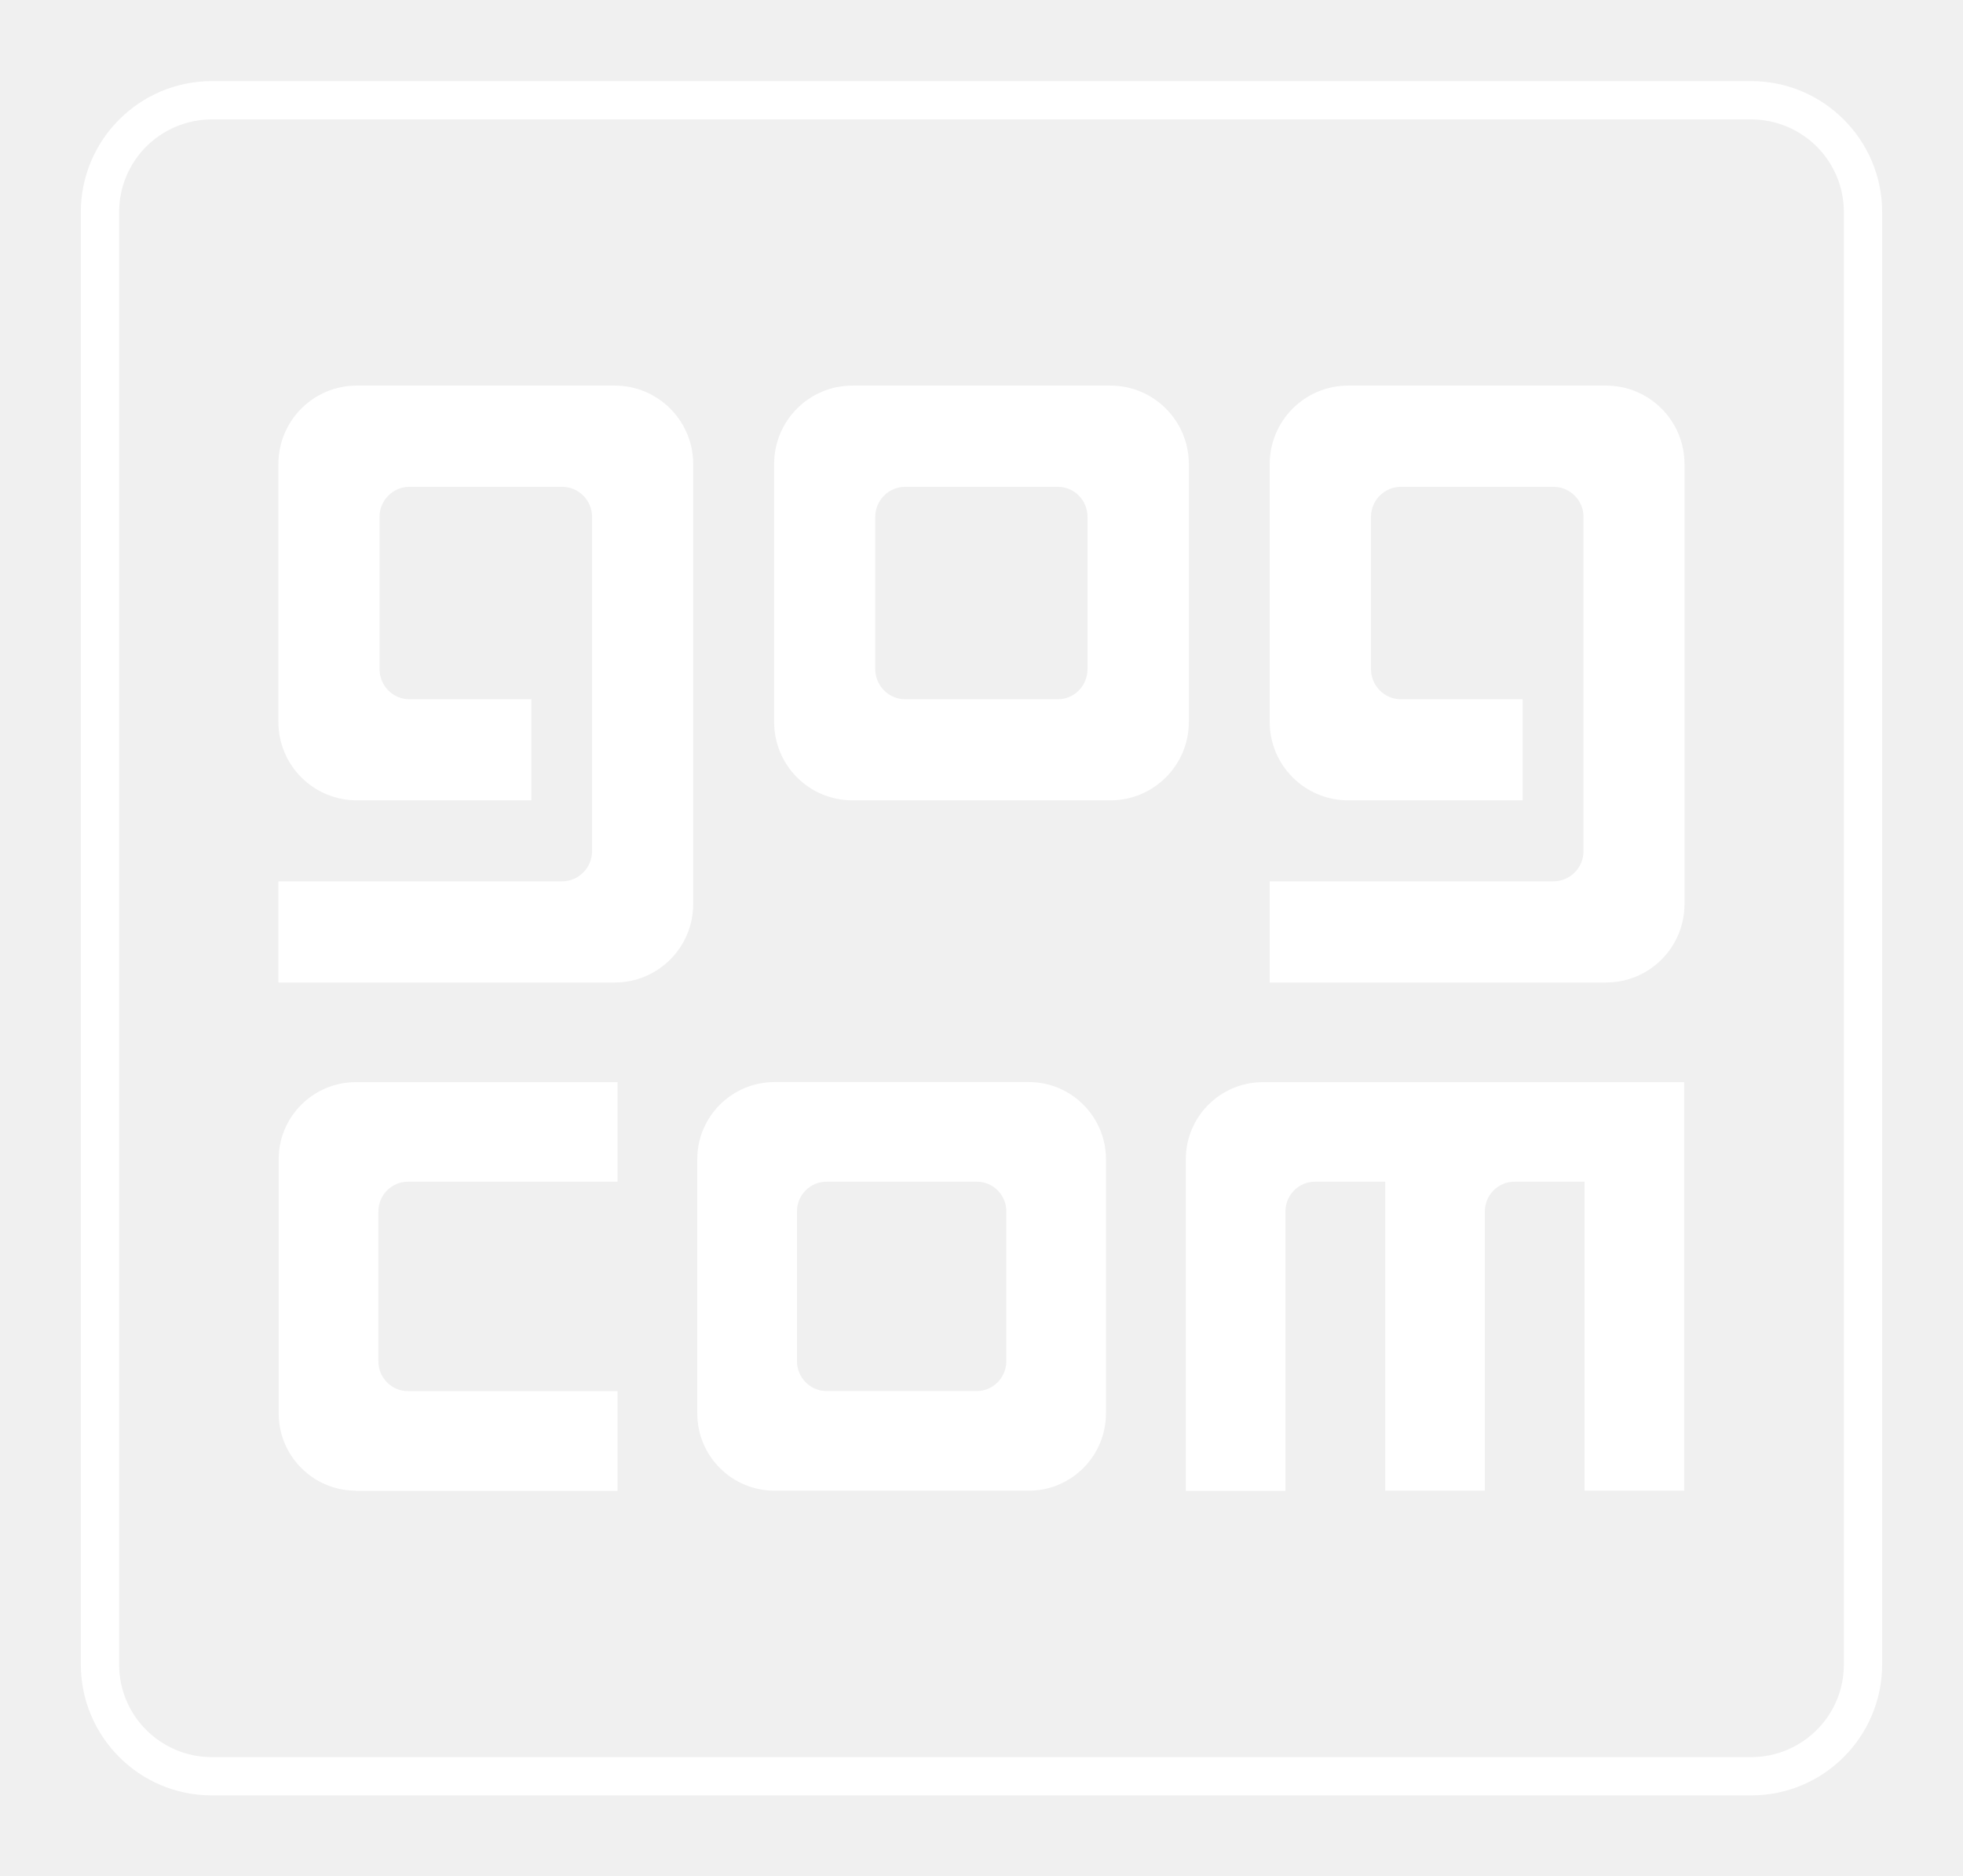
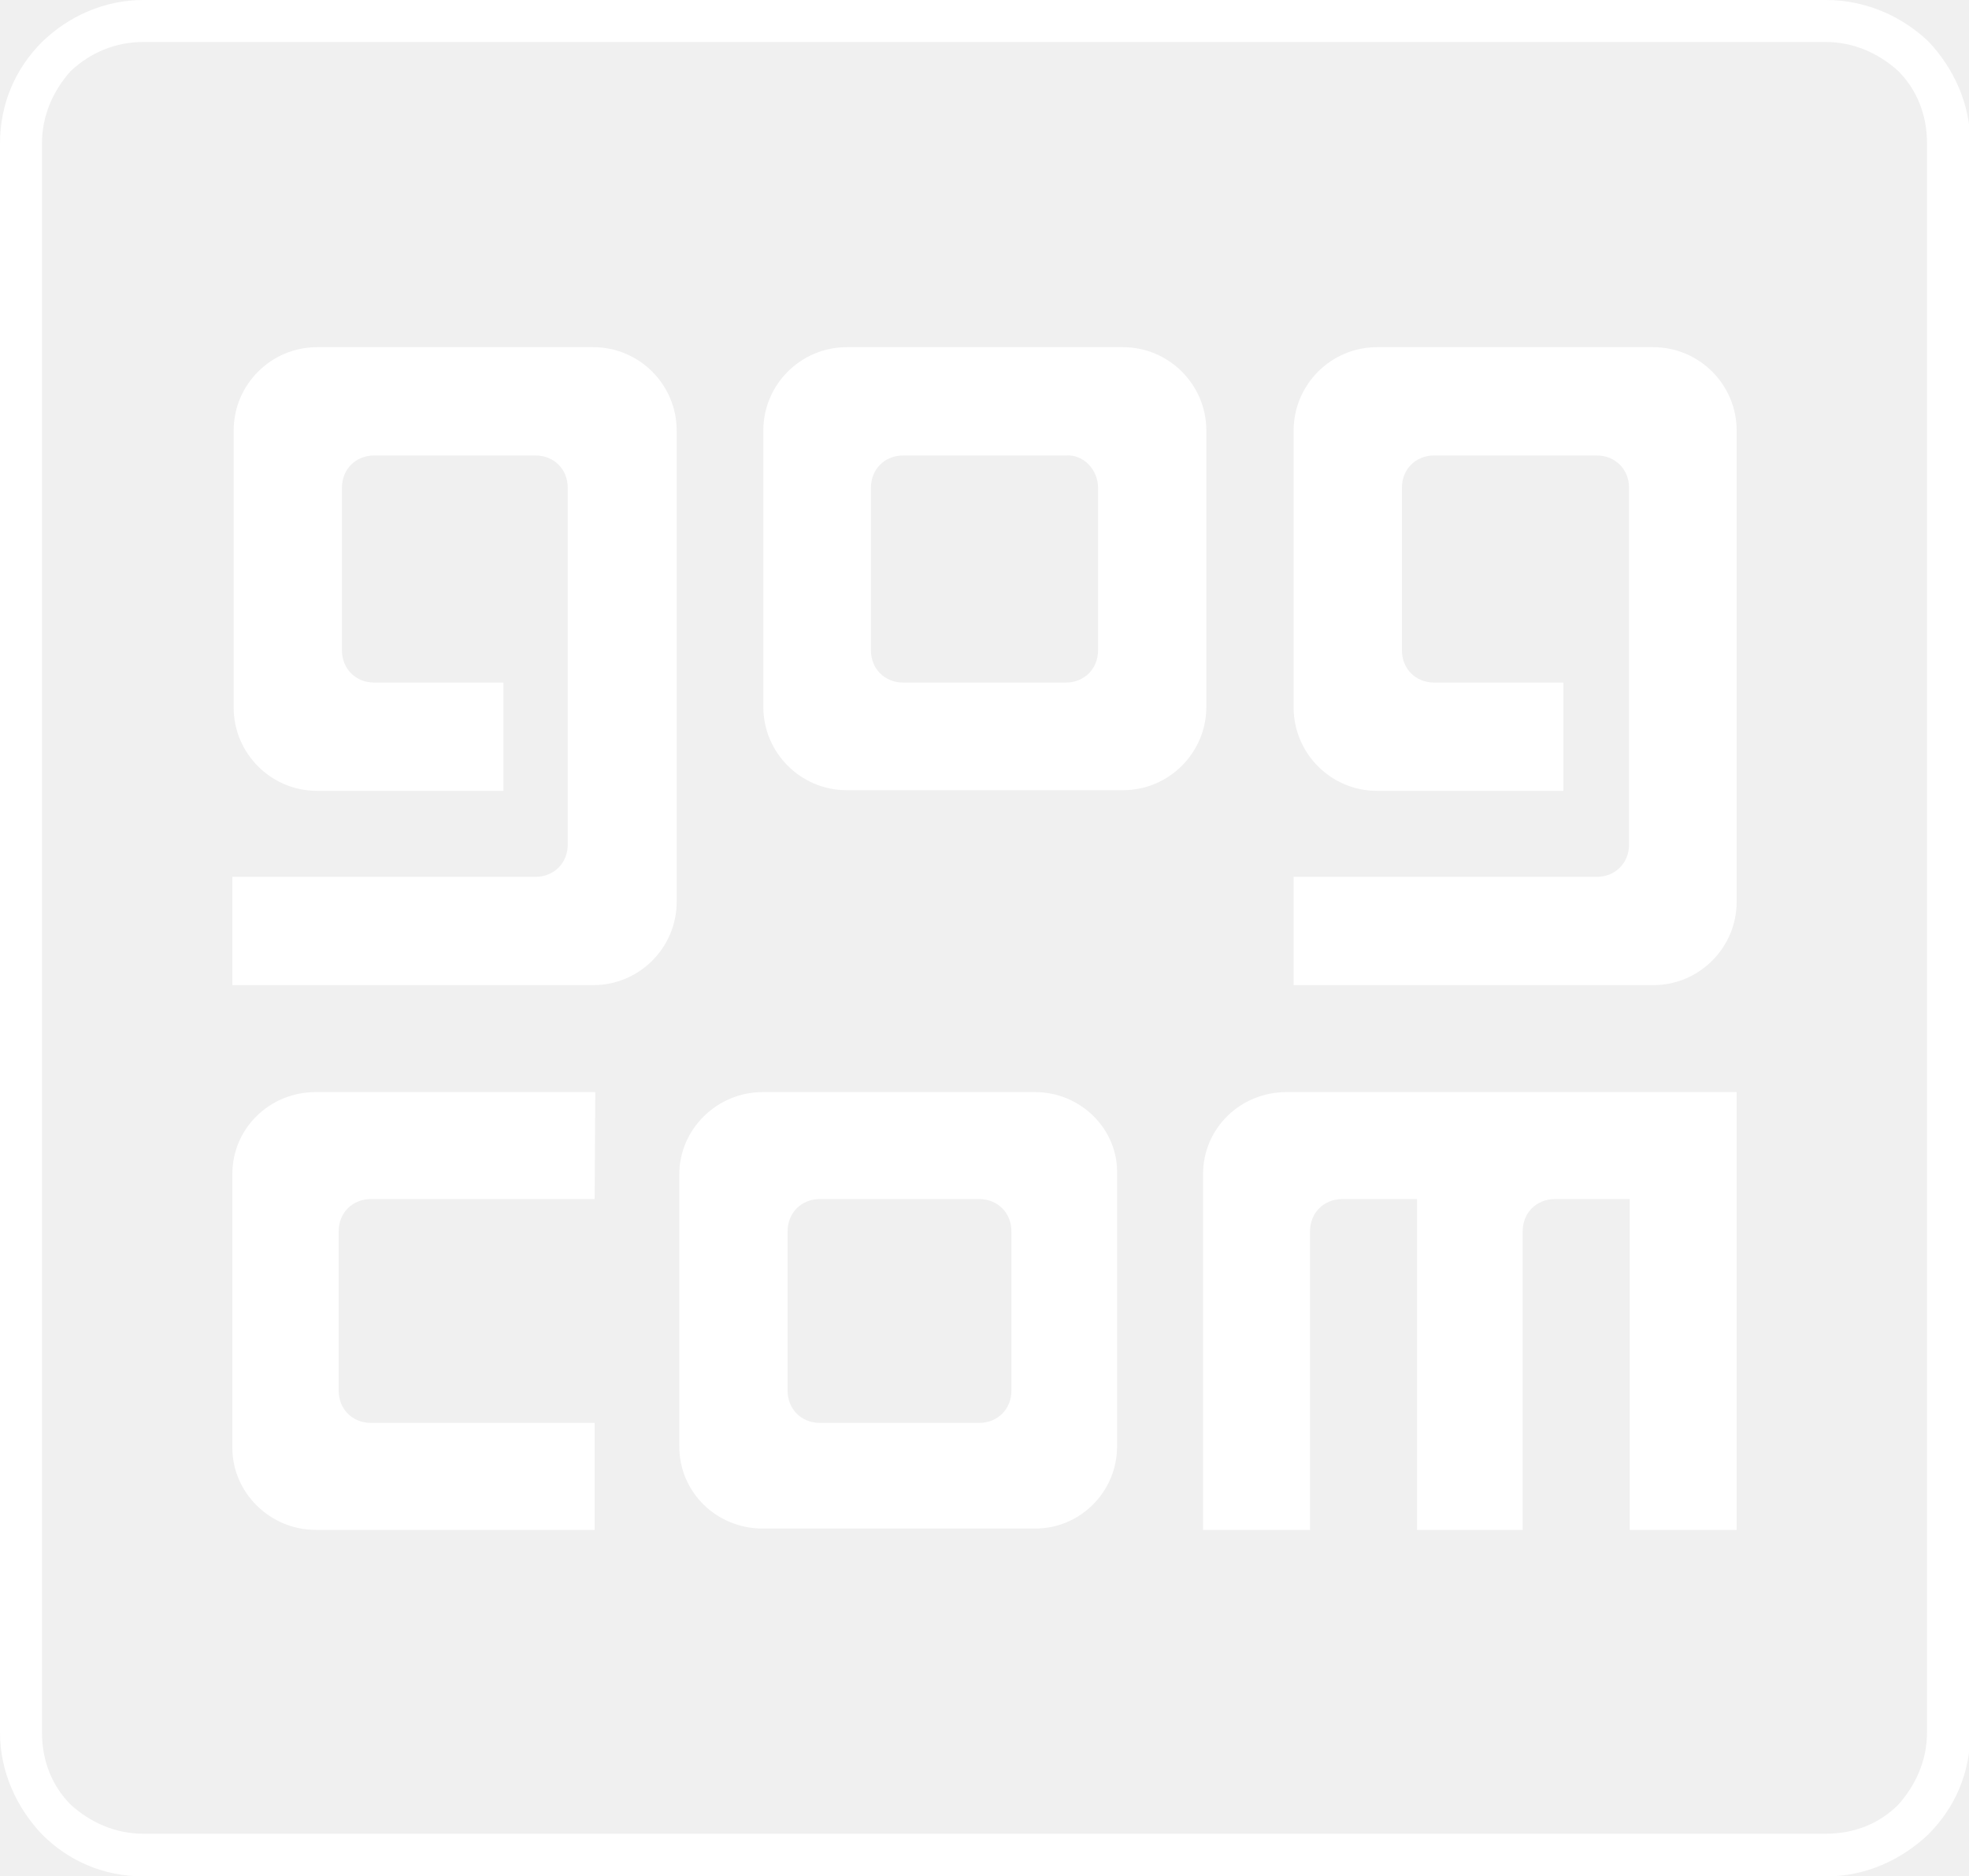
- <svg xmlns="http://www.w3.org/2000/svg" width="36.44" height="34.821" version="1.1" viewBox="0 0 36.44 34.821" xml:space="preserve">
-   <defs>
-     <clipPath id="a">
-       <path d="M 0,141.73 H 141.73 V 0 H 0 Z" />
-     </clipPath>
-   </defs>
-   <g transform="matrix(1.3333 0 0 -1.3333 -20.714 111.9)">
-     <g clip-path="url(#a)">
-       <g transform="translate(24.134 67.476)">
-         <path d="m0 0h-2.917c-.229 0-.413-.186-.413-.415 0 0 .001 0 .001-.002h-.001v-2.082h.001l-.001-.002c0-.228.184-.415.413-.415h2.917v-1.389h-3.641v.003c-.595 0-1.077.482-1.077 1.076v3.54c0 .591.482 1.072 1.077 1.072h3.641z" fill="#fff" fill-rule="evenodd" />
-       </g>
-       <g transform="translate(25.187 71.342)">
-         <path d="m0 0c0-.606-.489-1.093-1.092-1.093h-4.683v1.408h3.948c.233 0 .419.19.419.421v4.652c0 .232-.186.42-.419.42h-2.122c-.232 0-.418-.188-.418-.42v-2.117c0-.232.186-.421.418-.421h1.696v-1.407h-2.43c-.604 0-1.092.488-1.092 1.091v3.591c0 .603.488 1.092 1.092 1.092h3.591c.603 0 1.092-.489 1.092-1.092z" fill="#fff" fill-rule="evenodd" />
-       </g>
-       <g transform="translate(38.985 63.174)">
-         <path d="m0 0h-1.388v4.302h-.975c-.229 0-.413-.186-.413-.415v-3.887h-1.387v4.302h-.976c-.229 0-.413-.186-.413-.415v-3.89h-1.387v4.619c0 .591.48 1.072 1.076 1.072h5.863z" fill="#fff" fill-rule="evenodd" />
-       </g>
-       <g transform="translate(38.989,71.342)">
-         <path d="m0 0c0-.606-.49-1.093-1.092-1.093h-4.683v1.408h3.948c.234 0 .421.19.421.421v4.652c0 .232-.187.42-.421.42h-2.121c-.23 0-.417-.188-.417-.42v-2.117c0-.232.187-.421.417-.421h1.694v-1.407h-2.428c-.604 0-1.093.488-1.093 1.091v3.591c0 .603.489 1.092 1.093 1.092h3.59c.602 0 1.092-.489 1.092-1.092z" fill="#fff" fill-rule="evenodd" />
-       </g>
-       <g transform="translate(30.677,76.727)">
-         <path d="m0 0v-2.114c0-.232-.182-.421-.415-.421h-2.121c-.233 0-.419.189-.419.421v2.117c0 .232.186.42.419.42h2.121c.233 0 .415-.188.415-.42zm.32 1.832h-3.592c-.604 0-1.091-.489-1.091-1.092v-3.591c0-.603.487-1.091 1.091-1.091h3.592c.601 0 1.091.488 1.091 1.091v3.591c0 .603-.49 1.092-1.091 1.092" fill="#fff" fill-rule="evenodd" />
-       </g>
-       <g transform="translate(29.547 67.059)">
-         <path d="m0 0v-2.082c0-.228-.184-.416-.412-.416-.002 0-.002.003-.004.003v-.003h-2.082v.003s-.002-.003-.004-.003c-.229 0-.413.188-.413.416v2.085c0 .229.184.414.413.414h2.09c.228 0 .412-.185.412-.414zm.312 1.804h-3.538c-.596 0-1.077-.482-1.077-1.073v-3.54c0-.594.481-1.076 1.077-1.076h3.538c.593 0 1.075.482 1.075 1.076v3.54c0 .591-.482 1.073-1.075 1.073" fill="#fff" fill-rule="evenodd" />
-       </g>
-       <g transform="translate(41.208 60.756)">
-         <path d="m0 0c0-.358-.144-.679-.378-.913-.235-.234-.556-.378-.913-.378h-21.432c-.357 0-.678.144-.913.378-.234.234-.377.555-.378.913v20.218c.001.357.144.678.378.913.235.233.556.377.913.378h21.432c.357-.001.678-.145.913-.378.234-.235.378-.556.378-.913zm-.002 21.507c-.329.33-.786.535-1.289.535h-21.432c-.503 0-.96-.205-1.289-.535-.33-.328-.535-.786-.535-1.289v-20.218c0-.503.205-.961.535-1.29.329-.33.786-.534 1.289-.534h21.432c.503 0 .96.204 1.289.534.33.329.535.787.535 1.29v20.218c0 .503-.205.961-.535 1.289" fill="#fff" />
-       </g>
-     </g>
+ <svg xmlns="http://www.w3.org/2000/svg" version="1.0" id="svg2" x="0px" y="0px" width="300px" height="285.8px" viewBox="0 0 300 285.8" enable-background="new 0 0 300 285.8" xml:space="preserve">
+   <g>
+     <path id="path3005" fill="#FFFFFF" d="M278.2,0H21.8C15.9,0,10.4,2.5,6.4,6.4c-4,4-6.4,9.3-6.4,15.5V264c0,5.9,2.5,11.4,6.4,15.5   c4,4,9.3,6.4,15.5,6.4h256.4c5.9,0,11.4-2.5,15.5-6.4c4-4,6.4-9.3,6.4-15.5V21.8c0-5.9-2.5-11.4-6.4-15.5   C289.8,2.5,284.3,0,278.2,0v6.4c4.2,0,8,1.7,11,4.4c2.8,2.8,4.4,6.6,4.4,11V264c0,4.2-1.7,8-4.4,11c-2.8,2.8-6.6,4.4-11,4.4H21.8   c-4.2,0-8-1.7-11-4.4c-2.8-2.8-4.4-6.6-4.4-11V21.8c0-4.2,1.7-8,4.4-11c3-2.8,6.8-4.4,11-4.4h256.4V0L278.2,0z" />
+     <path id="path3009" fill="#FFFFFF" d="M264.6,137.4c0,7-5.7,12.7-12.7,12.7h-54.8v-16.5h46.2l0,0c2.8,0,4.9-2.1,4.9-4.9l0,0V74.3   l0,0c0-2.8-2.1-4.9-4.9-4.9l0,0h-24.8l0,0c-2.8,0-4.9,2.1-4.9,4.9l0,0v24.8l0,0c0,2.8,2.1,4.9,4.9,4.9l0,0h19.7v16.5h-28.4   c-7,0-12.7-5.7-12.7-12.7V65.6c0-7,5.7-12.7,12.7-12.7h42.1c7,0,12.7,5.7,12.7,12.7V137.4L264.6,137.4z M264.6,233.1h-16.3v-50.4   h-11.4l0,0c-2.8,0-4.9,2.1-4.9,4.9l0,0v45.5h-16.1v-50.4h-11.4l0,0c-2.8,0-4.9,2.1-4.9,4.9l0,0v45.5h-16.3v-54.2   c0-7,5.7-12.5,12.7-12.5h68.6V233.1L264.6,233.1z M103.1,137.4c0,7-5.7,12.7-12.7,12.7h-55v-16.5h46.2l0,0c2.8,0,4.9-2.1,4.9-4.9   l0,0V74.3l0,0c0-2.8-2.1-4.9-4.9-4.9l0,0H57l0,0c-2.8,0-4.9,2.1-4.9,4.9l0,0v24.8l0,0c0,2.8,2.1,4.9,4.9,4.9l0,0h19.7v16.5H48.3   c-7,0-12.7-5.7-12.7-12.7V65.6c0-7,5.7-12.7,12.7-12.7h42.1c7,0,12.7,5.7,12.7,12.7L103.1,137.4L103.1,137.4z M90.6,182.7H56.5l0,0   c-2.8,0-4.9,2.1-4.9,4.9l0,0l0,0v24.3l0,0l0,0c0,2.8,2.1,4.9,4.9,4.9l0,0h3.6h30.5v16.3H48.1l0,0c-7,0-12.7-5.7-12.7-12.5v-41.7   c0-7,5.7-12.5,12.7-12.5h42.6L90.6,182.7L90.6,182.7z" />
+     <path fill="#FFFFFF" d="M157.7,166.4h-41.5c-7,0-12.7,5.7-12.7,12.5v41.5c0,7,5.7,12.5,12.7,12.5h41.5c7,0,12.5-5.7,12.5-12.5   v-41.5C170.4,172.1,164.7,166.4,157.7,166.4z M154.1,187.6v24.3c0,2.8-2.1,4.9-4.9,4.9l0,0l0,0h-24.3l0,0l0,0   c-2.8,0-4.9-2.1-4.9-4.9v-24.3l0,0c0-2.8,2.1-4.9,4.9-4.9l0,0h24.3l0,0C152,182.7,154.1,184.8,154.1,187.6L154.1,187.6z" />
+     <path fill="#FFFFFF" d="M171.1,52.9h-42.1c-7,0-12.7,5.7-12.7,12.7v42.1c0,7,5.7,12.7,12.7,12.7h42.1c7,0,12.7-5.7,12.7-12.7V65.6   C183.8,58.6,178.1,52.9,171.1,52.9z M167.3,74.3v24.8l0,0c0,2.8-2.1,4.9-4.9,4.9l0,0h-24.8l0,0c-2.8,0-4.9-2.1-4.9-4.9l0,0V74.3   l0,0c0-2.8,2.1-4.9,4.9-4.9l0,0h24.8l0,0l0,0C165.1,69.2,167.3,71.6,167.3,74.3L167.3,74.3z" />
  </g>
</svg>
